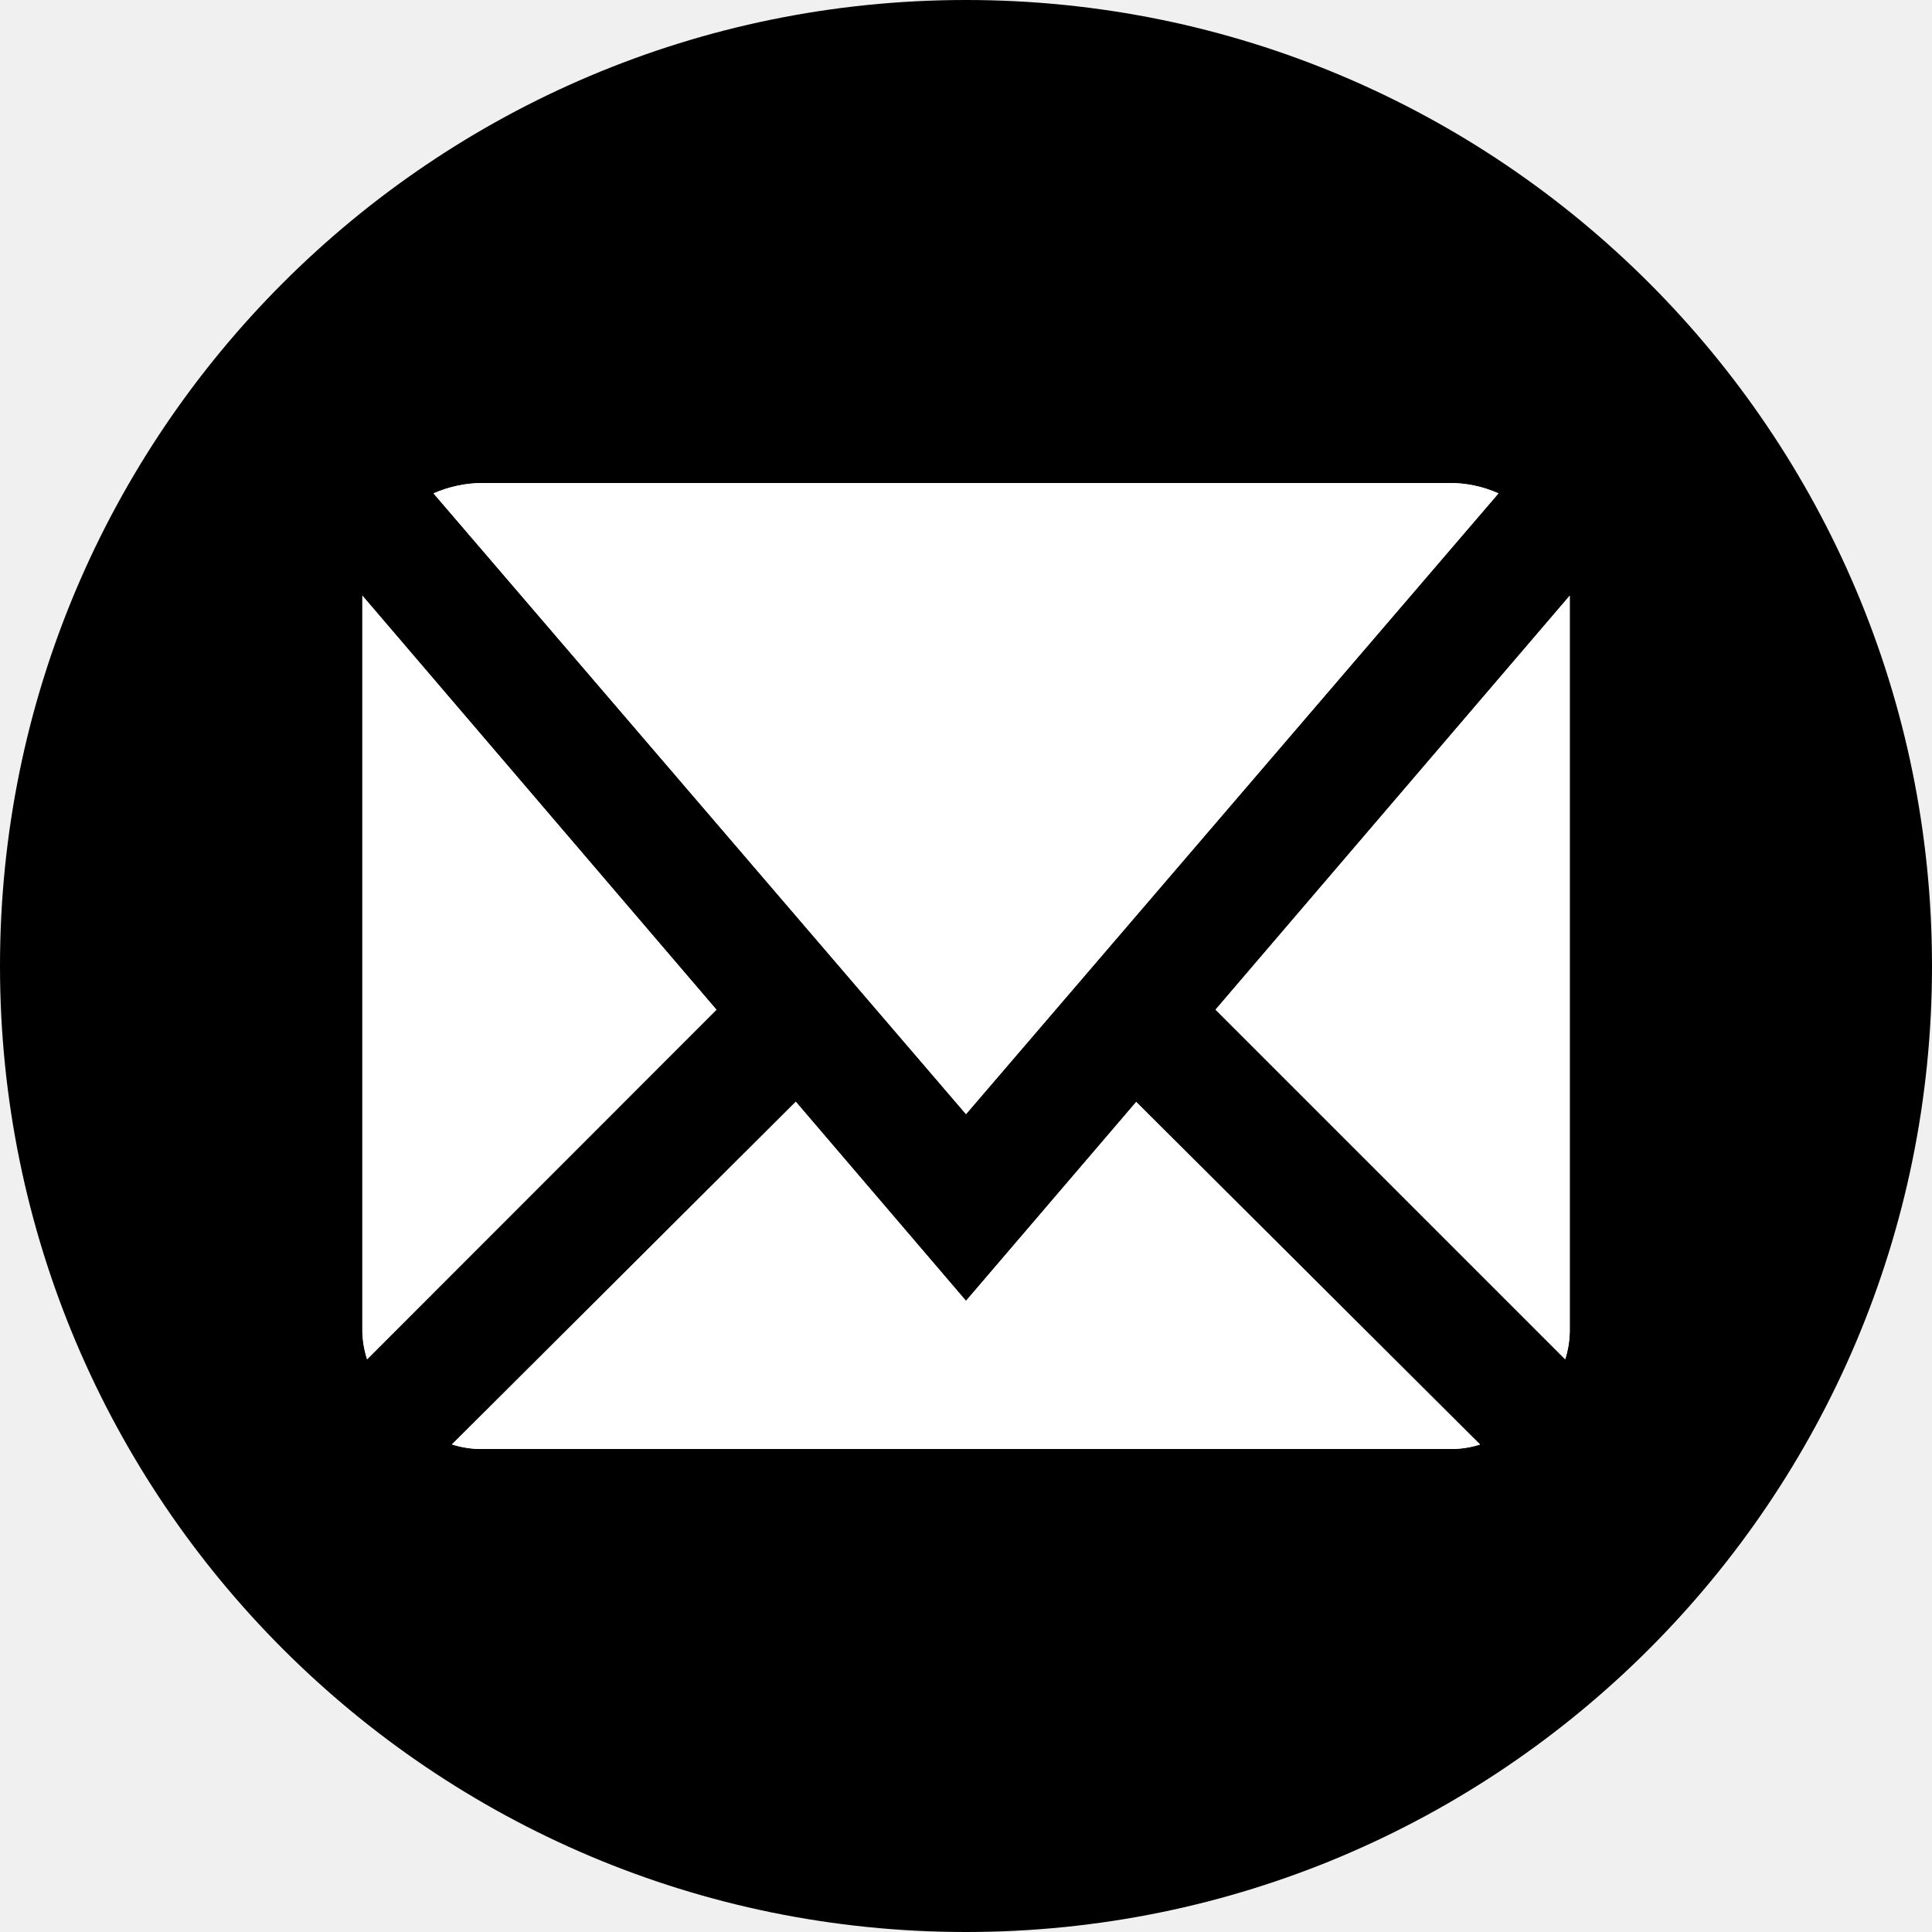
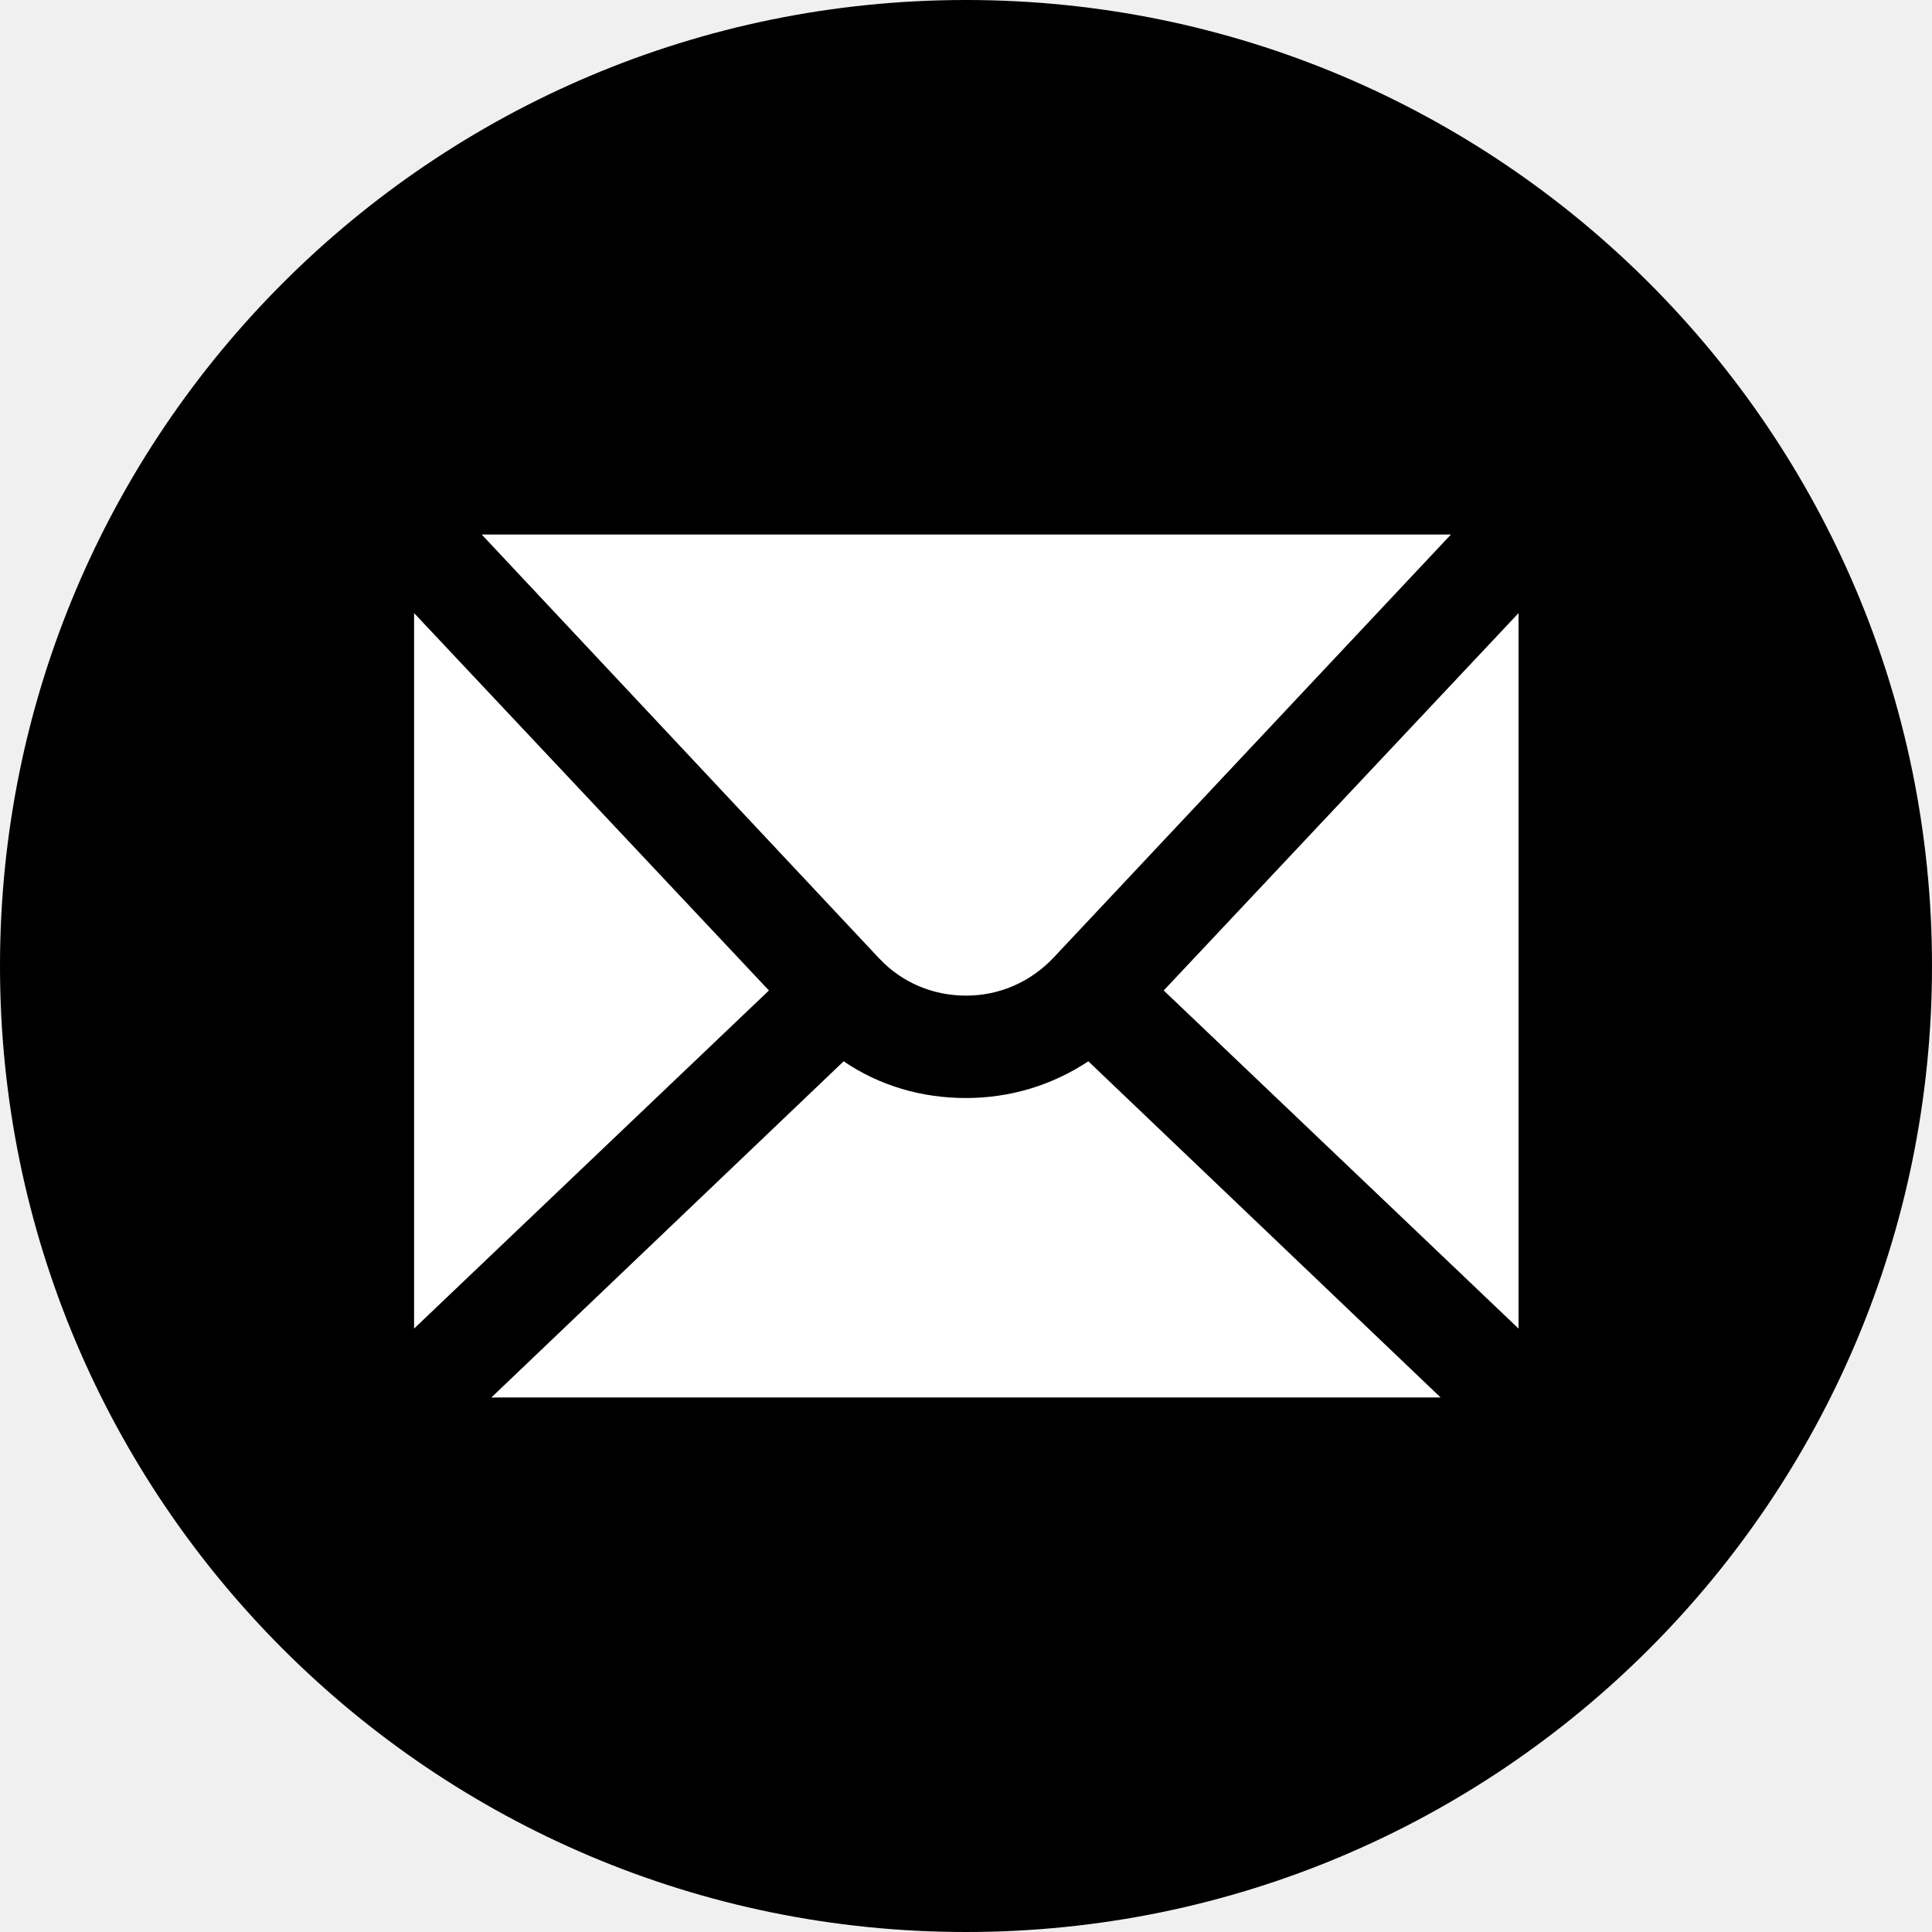
- <svg xmlns="http://www.w3.org/2000/svg" id="Layer_1" data-name="Layer 1" viewBox="0 0 300 300">
-   <defs>
-     <style>.cls-1{fill:#fff;}</style>
-   </defs>
-   <path d="M150,0A150,150,0,1,0,300,150,150,150,0,0,0,150,0ZM75,75H225a18.5,18.5,0,0,1,7.68,1.61L150,173,67.32,76.61A19.1,19.1,0,0,1,75,75ZM56.25,206.25V92.5l55,64.29L57,211.07A15.06,15.06,0,0,1,56.25,206.25ZM225,225H75a15.06,15.06,0,0,1-4.82-.71l53.39-53.21L150,202l26.43-30.89,53.39,53.21A15.05,15.05,0,0,1,225,225Zm18.75-18.75a15,15,0,0,1-.71,4.82l-54.29-54.29,55-64.29Z" />
-   <path class="cls-1" d="M243.75,92.5V206.25a15,15,0,0,1-.71,4.82l-54.29-54.29Z" />
-   <path class="cls-1" d="M229.82,224.29A15.05,15.05,0,0,1,225,225H75a15.06,15.06,0,0,1-4.82-.71l53.39-53.21L150,202l26.43-30.89Z" />
-   <path class="cls-1" d="M111.25,156.79,57,211.07a15.06,15.06,0,0,1-.71-4.82V92.5Z" />
-   <path class="cls-1" d="M232.68,76.61,150,173,67.32,76.61A19.1,19.1,0,0,1,75,75H225A18.5,18.5,0,0,1,232.68,76.61Z" />
+ <svg xmlns="http://www.w3.org/2000/svg" version="1.1" id="Layer_1" x="0px" y="0px" viewBox="0 0 300 300" style="enable-background:new 0 0 300 300;" xml:space="preserve">
+   <style type="text/css">
+ 	.st0{fill:#FFFFFF;}
+ </style>
+   <circle cx="150" cy="150" r="150" />
+   <polygon class="st0" points="238.7,87.6 238.7,213.3 176.4,154 " />
+   <path class="st0" d="M232.2,80l-66.4,70.7c-4.1,4.4-9.7,6.8-15.8,6.8s-11.6-2.4-15.8-6.8l0,0L67.8,80H232.2z" />
+   <path class="st0" d="M231.2,220H68.8l61.9-59c5.5,4.3,12.2,6.6,19.3,6.6s13.8-2.3,19.3-6.6L231.2,220z" />
+   <polygon class="st0" points="123.6,154 61.3,213.3 61.3,87.6 " />
+   <g>
+     <path d="M56.2,231.5c-0.5,0-0.8-0.1-1.2-0.1c-0.3-0.1-0.6-0.2-0.9-0.3l0.3-1.5l-0.4,1.4l-0.2-0.1c-0.4-0.2-0.8-0.4-1.2-0.6   c-0.1-0.1-0.2-0.1-0.2-0.2c-0.3-0.2-0.5-0.4-0.7-0.6l-0.2-0.2l-0.1-0.1c0-0.1-0.1-0.1-0.1-0.2c-0.1-0.2-0.3-0.4-0.4-0.6   c-0.1-0.2-0.2-0.3-0.3-0.5l-0.1-0.1c-0.1-0.2-0.2-0.3-0.2-0.5c-0.1-0.2-0.1-0.4-0.2-0.5l0-0.1c-0.1-0.3-0.1-0.4-0.2-0.6   c0-0.2-0.1-0.4-0.1-0.6l0-0.1c0-0.2,0-0.3,0-0.5V74.8l0-0.1c0-0.2,0-0.3,0-0.5l0-0.3c0-0.2,0-0.3,0.1-0.4c0-0.1,0.1-0.3,0.1-0.5   l0.1-0.2c0-0.1,0.1-0.3,0.1-0.4c0.1-0.2,0.2-0.3,0.2-0.4l0.2-0.3c0.1-0.1,0.1-0.3,0.2-0.4l0.1-0.1c0.1-0.1,0.2-0.2,0.3-0.3   c0.1-0.1,0.2-0.3,0.3-0.4l0.2-0.2c0.1-0.1,0.3-0.2,0.4-0.3c0.2-0.1,0.4-0.3,0.6-0.4c0.1-0.1,0.3-0.2,0.5-0.3l0.7,1.3l-0.6-1.4   c0.2-0.1,0.4-0.2,0.6-0.3c0.2-0.1,0.4-0.1,0.6-0.2l0.1,0c0.1,0,0.3-0.1,0.4-0.1c0.3-0.1,0.5-0.1,0.8-0.1c0.1,0,0.3,0,0.4,0h187.5   c0.1,0,0.3,0,0.4,0l0.2,0c0.2,0,0.4,0,0.6,0.1c0.1,0,0.3,0.1,0.4,0.1l0.1,0c0.2,0.1,0.5,0.1,0.7,0.2c0.1,0,0.3,0.1,0.5,0.2l0.1,0   c0.2,0.1,0.4,0.2,0.5,0.3c0.1,0.1,0.3,0.2,0.4,0.3l0.1,0.1c0.2,0.1,0.3,0.2,0.4,0.3l0.2,0.2l0,0c0.1,0.1,0.2,0.3,0.3,0.4   c0.1,0.1,0.2,0.2,0.3,0.3l0,0l0,0.1c0.1,0.1,0.2,0.3,0.2,0.4l0.2,0.3c0.1,0.1,0.1,0.2,0.2,0.4c0.1,0.2,0.1,0.4,0.2,0.5l0.1,0.3   c0.1,0.2,0.1,0.4,0.1,0.5c0,0.1,0,0.2,0.1,0.4l0,0.3c0,0.2,0,0.3,0,0.5l0,0l0,0.2v150c0,0.1,0,0.3,0,0.4l0,0.2c0,0.2,0,0.4-0.1,0.6   c0,0.1-0.1,0.3-0.1,0.4l-0.1,0.3c0,0.2-0.1,0.3-0.1,0.5c-0.1,0.2-0.2,0.4-0.3,0.6l-0.1,0.1c-0.1,0.2-0.2,0.4-0.3,0.5   c-0.1,0.2-0.3,0.4-0.5,0.6c0,0,0,0.1-0.1,0.1l-0.1,0.2l-0.2,0.2c-0.2,0.2-0.4,0.4-0.7,0.6c-0.1,0.1-0.2,0.1-0.2,0.2   c-0.4,0.3-0.8,0.5-1.2,0.6l-0.3,0.1c-0.3,0.1-0.6,0.2-0.9,0.3c-0.4,0.1-0.8,0.1-1.2,0.1l0,0H56.2z M227.5,218.5l-58.3-55.6   c-5.6,4-12.2,6.1-19.2,6.1c-7,0-13.6-2.1-19.2-6.1l-58.3,55.6H227.5z M237.2,209.8V91.4l-58.7,62.5L237.2,209.8z M62.8,209.8   l58.7-55.9L62.8,91.4V209.8z M135.4,149.8c3.8,4,9,6.3,14.6,6.3c5.6,0,10.8-2.3,14.7-6.3l64-68.2H71.3L135.4,149.8L135.4,149.8z" />
+     <path d="M243.7,70c0.1,0,0.2,0,0.4,0c0.2,0,0.4,0,0.6,0.1c0.1,0,0.3,0.1,0.5,0.1c0.2,0,0.3,0.1,0.5,0.1c0.2,0.1,0.3,0.1,0.5,0.2   c0.1,0.1,0.3,0.1,0.4,0.2c0.2,0.1,0.3,0.2,0.5,0.3c0.1,0.1,0.2,0.1,0.3,0.2c0,0,0,0,0,0.1c0.1,0.1,0.3,0.3,0.4,0.5   c0.1,0.1,0.2,0.2,0.3,0.3c0.1,0.2,0.2,0.3,0.3,0.5c0.1,0.1,0.1,0.3,0.2,0.4c0.1,0.1,0.1,0.3,0.1,0.5c0.1,0.2,0.1,0.3,0.1,0.5   c0,0.1,0,0.3,0.1,0.4c0,0.2,0.1,0.4,0.1,0.6c0,0,0,0.1,0,0.1v150c0,0.1,0,0.2,0,0.3c0,0.2,0,0.4-0.1,0.6c0,0.2-0.1,0.3-0.1,0.5   c-0.1,0.2-0.1,0.3-0.2,0.5c-0.1,0.2-0.2,0.3-0.2,0.4c-0.1,0.1-0.1,0.3-0.2,0.4c-0.1,0.2-0.2,0.3-0.4,0.5c-0.1,0.1-0.1,0.2-0.2,0.3   c0,0,0,0,0,0c-0.2,0.2-0.4,0.3-0.6,0.5c-0.1,0.1-0.1,0.1-0.2,0.2c-0.3,0.2-0.6,0.3-0.9,0.5c-0.1,0-0.2,0-0.2,0.1   c-0.2,0.1-0.5,0.2-0.7,0.2c-0.3,0.1-0.6,0.1-0.9,0.1H56.2c-0.3,0-0.6,0-0.9-0.1c-0.2-0.1-0.5-0.1-0.7-0.2c-0.1,0-0.2-0.1-0.2-0.1   c-0.3-0.1-0.6-0.3-0.9-0.5c-0.1,0-0.1-0.1-0.2-0.2c-0.2-0.1-0.4-0.3-0.6-0.5c0,0,0,0,0,0c-0.1-0.1-0.1-0.2-0.2-0.3   c-0.1-0.1-0.2-0.3-0.4-0.5c-0.1-0.1-0.2-0.3-0.2-0.4c-0.1-0.2-0.2-0.3-0.2-0.4c-0.1-0.2-0.1-0.3-0.2-0.5c0-0.1-0.1-0.3-0.1-0.5   c0-0.2,0-0.4-0.1-0.6c0-0.1,0-0.2,0-0.3V75c0,0,0-0.1,0-0.1c0-0.2,0-0.4,0-0.6c0-0.1,0-0.3,0.1-0.4c0-0.2,0.1-0.3,0.1-0.5   c0-0.2,0.1-0.3,0.1-0.5c0.1-0.1,0.1-0.3,0.2-0.4c0.1-0.2,0.2-0.3,0.3-0.5c0.1-0.1,0.2-0.2,0.3-0.3c0.1-0.2,0.2-0.3,0.4-0.5   c0,0,0,0,0-0.1c0.1-0.1,0.2-0.1,0.3-0.2c0.1-0.1,0.3-0.2,0.5-0.4c0.1-0.1,0.3-0.1,0.4-0.2c0.2-0.1,0.3-0.2,0.5-0.2   c0.2-0.1,0.3-0.1,0.5-0.1c0.2,0,0.3-0.1,0.5-0.1c0.2,0,0.4-0.1,0.6-0.1c0.1,0,0.2,0,0.3,0H243.7 M150,157.5c6,0,11.6-2.4,15.8-6.8   L232.2,80H67.8l66.4,70.7l0,0C138.4,155.1,144,157.5,150,157.5 M238.7,213.3V87.6l-62.3,66.3L238.7,213.3 M61.3,213.3l62.3-59.4   L61.3,87.6V213.3 M150,167.5c-7.1,0-13.8-2.3-19.3-6.6l-61.9,59h162.5l-61.9-59C163.8,165.2,157.1,167.5,150,167.5 M243.7,67H56.3   c-0.3,0-0.5,0-0.6,0c-0.2,0-0.6,0-0.9,0.1c-0.2,0-0.3,0.1-0.5,0.1l-0.1,0c-0.2,0-0.5,0.1-0.8,0.3c-0.3,0.1-0.5,0.2-0.7,0.3l0,0l0,0   c-0.1,0.1-0.4,0.2-0.7,0.4c-0.3,0.2-0.5,0.3-0.6,0.5c-0.1,0.1-0.3,0.2-0.6,0.5c0,0-0.1,0.1-0.1,0.2c-0.2,0.2-0.4,0.4-0.5,0.6   c-0.1,0.1-0.2,0.2-0.3,0.3l-0.1,0.1l-0.1,0.1c-0.1,0.2-0.2,0.4-0.3,0.5l0,0.1l0,0.1l0,0l0,0.1c-0.1,0.2-0.2,0.3-0.2,0.5l0,0.1   l0,0.1c-0.1,0.2-0.1,0.3-0.2,0.5l0,0.1l0,0l0,0l0,0.1c-0.1,0.2-0.1,0.4-0.2,0.7c0,0.2-0.1,0.3-0.1,0.5l0,0.1l0,0.1l0,0.1l0,0.1   c0,0.1,0,0.3,0,0.6c0,0.1,0,0.2,0,0.3v150c0,0.3,0,0.5,0,0.6l0,0.1c0,0.2,0,0.4,0.1,0.8c0.1,0.3,0.1,0.5,0.2,0.6l0,0.1l0,0.1   c0.1,0.2,0.1,0.4,0.2,0.6l0,0.1l0,0.1c0.1,0.2,0.2,0.4,0.3,0.6l0,0l0,0c0.1,0.2,0.2,0.4,0.4,0.7c0.1,0.2,0.3,0.4,0.5,0.6   c0,0,0,0,0,0l0.2,0.3l0.4,0.3c0.2,0.2,0.5,0.4,0.7,0.6c0.1,0.1,0.2,0.2,0.3,0.2l0,0l0,0c0.4,0.3,0.9,0.5,1.4,0.7l0.1,0l0.1,0   c0.1,0,0.2,0.1,0.3,0.1l0,0l0,0c0.3,0.1,0.7,0.2,1.1,0.3c0.5,0.1,0.9,0.1,1.4,0.2l0,0h0h187.6h0l0,0c0.5,0,1-0.1,1.4-0.2   c0.5-0.1,0.8-0.2,1.1-0.3l0,0c0.1,0,0.2-0.1,0.3-0.1l0.1,0l0.1,0c0.5-0.2,0.9-0.4,1.4-0.7l0,0l0,0c0.1-0.1,0.2-0.1,0.3-0.2   c0.3-0.2,0.5-0.4,0.8-0.7c0.1-0.1,0.2-0.2,0.3-0.3c0.1-0.1,0.2-0.3,0.3-0.4c0.2-0.2,0.3-0.4,0.5-0.6c0.2-0.3,0.3-0.5,0.4-0.7l0,0   l0,0c0.1-0.2,0.2-0.4,0.3-0.6l0-0.1l0-0.1c0.1-0.2,0.1-0.4,0.2-0.6l0-0.1l0,0l0,0l0-0.1c0.1-0.2,0.1-0.4,0.1-0.6   c0.1-0.3,0.1-0.6,0.1-0.8l0-0.1c0-0.2,0-0.4,0-0.6V75v-0.3l0-0.1c0-0.2,0-0.3,0-0.5l0-0.1l0-0.1l0-0.1l0-0.1c0-0.2,0-0.4-0.1-0.5   c-0.1-0.3-0.1-0.5-0.2-0.7l0-0.1l0,0l0,0l0-0.1c-0.1-0.2-0.1-0.3-0.2-0.5l0-0.1l0-0.1c-0.1-0.2-0.2-0.3-0.2-0.5l0-0.1l0-0.1l0-0.1   l0-0.1c-0.1-0.2-0.2-0.4-0.3-0.5l-0.1-0.1l-0.1-0.1c-0.1-0.1-0.2-0.2-0.3-0.3c-0.1-0.2-0.3-0.4-0.5-0.6c-0.1-0.1-0.1-0.1-0.1-0.2   c-0.2-0.2-0.4-0.4-0.5-0.4l0,0l-0.1-0.1c-0.1-0.1-0.3-0.3-0.6-0.4c-0.3-0.2-0.5-0.3-0.7-0.4l0,0l0,0c-0.2-0.1-0.4-0.2-0.7-0.3   c-0.4-0.2-0.7-0.2-0.9-0.3l0,0c-0.2-0.1-0.4-0.1-0.5-0.1c-0.3-0.1-0.6-0.1-0.7-0.1l-0.1,0l0,0l-0.1,0C244.1,67,243.9,67,243.7,67   L243.7,67z M74.8,83h150.5l-61.7,65.7c-3.6,3.8-8.4,5.9-13.6,5.9c-5.1,0-9.9-2-13.4-5.7l-0.2-0.2L74.8,83L74.8,83z M180.7,153.8   l55.1-58.6v111.1L180.7,153.8L180.7,153.8z M64.3,206.3V95.2l55.1,58.6L64.3,206.3L64.3,206.3z M150,170.5c6.9,0,13.4-2,19-5.7   l54.7,52.2H76.3l54.7-52.2C136.6,168.6,143.1,170.5,150,170.5L150,170.5z" />
+   </g>
</svg>
